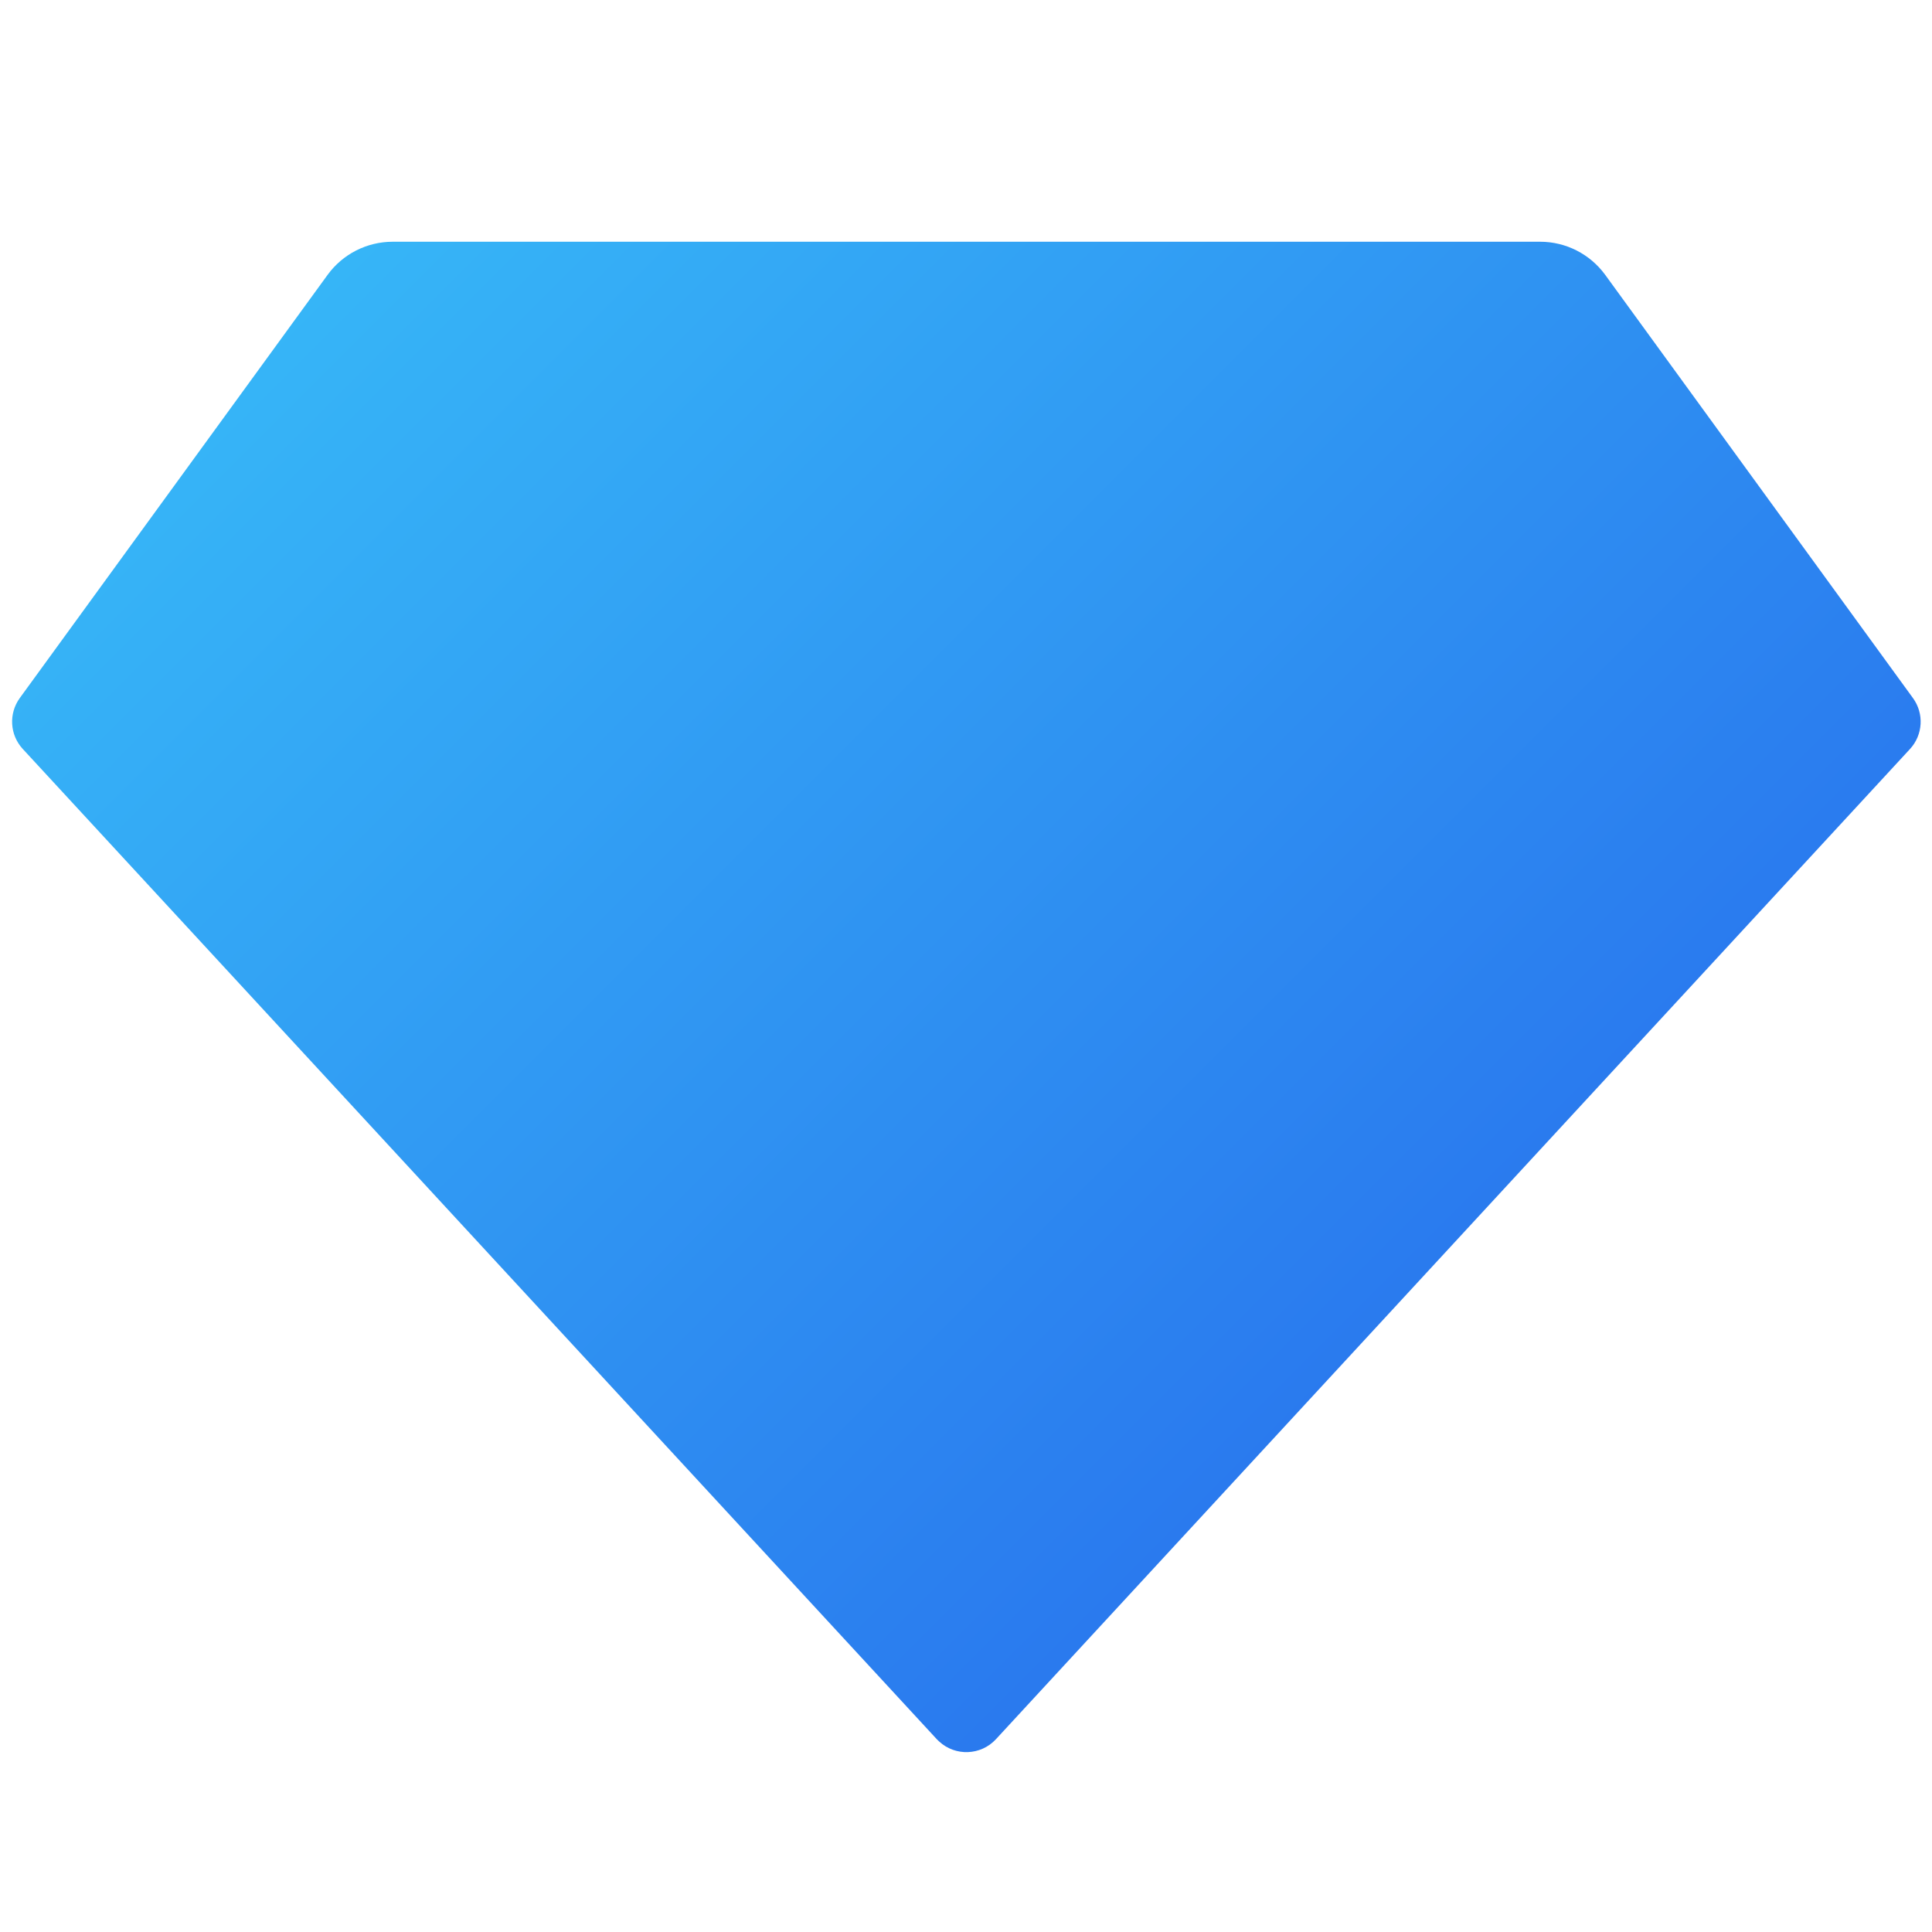
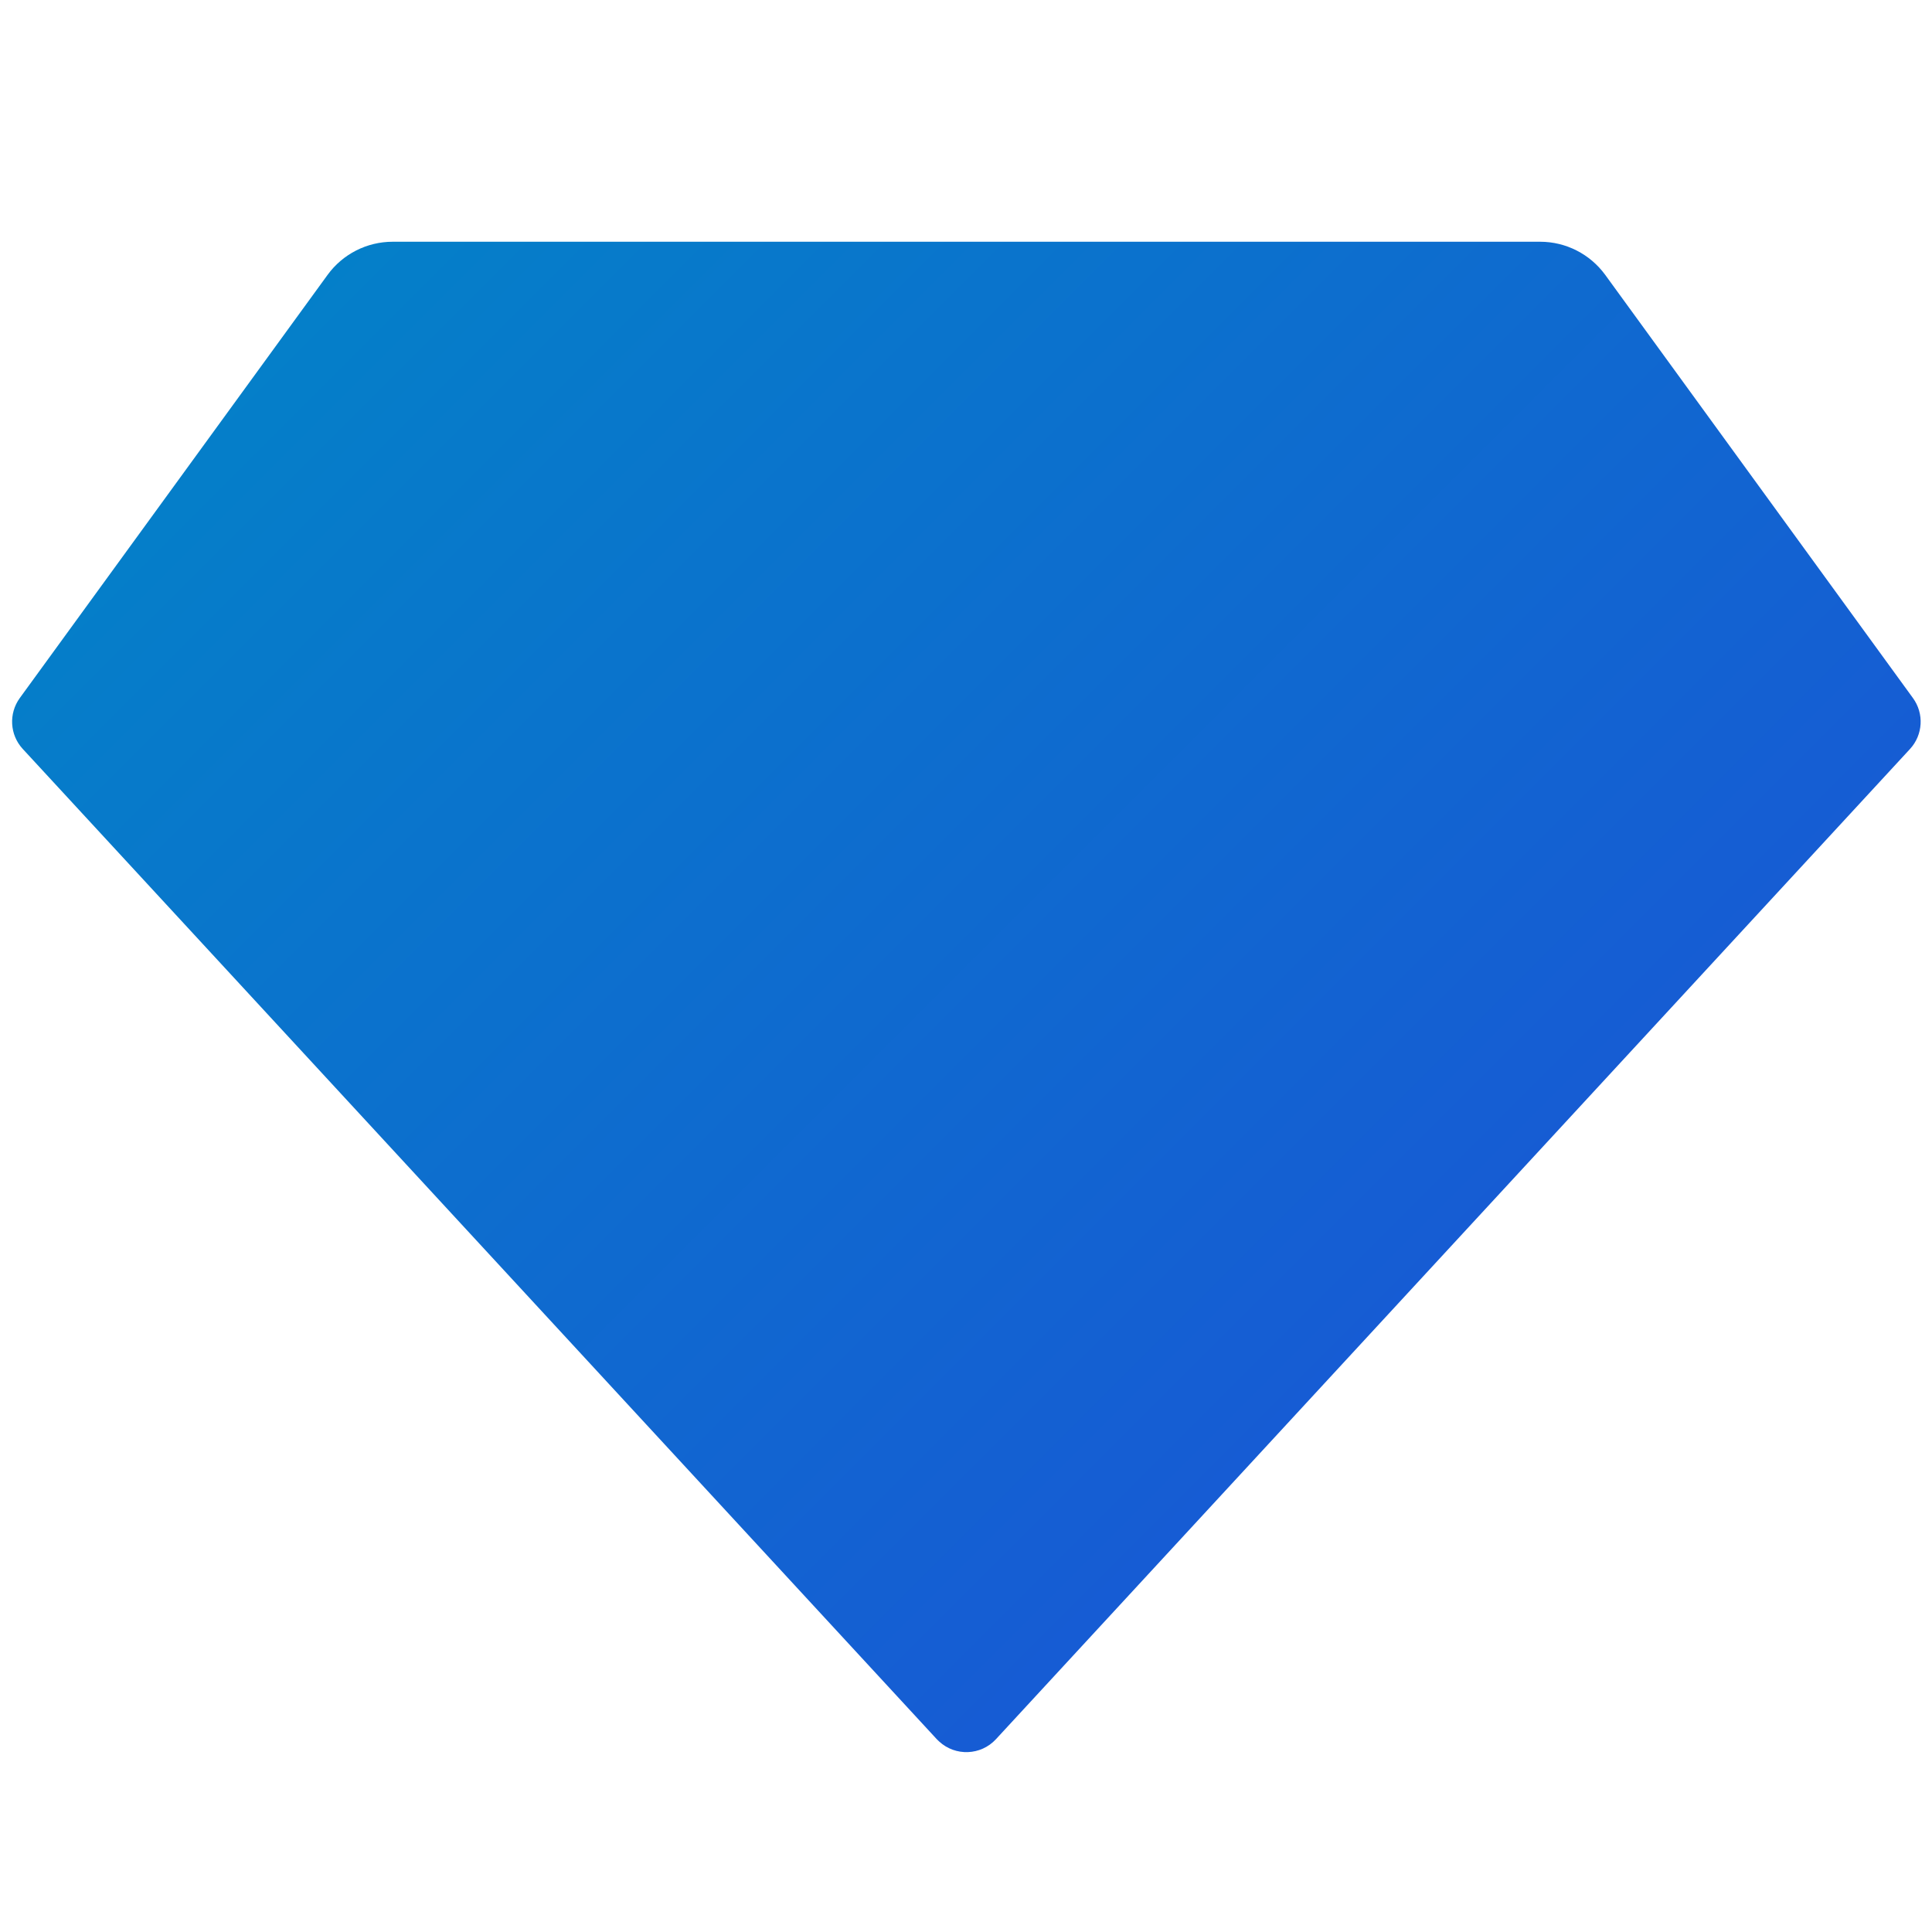
<svg xmlns="http://www.w3.org/2000/svg" viewBox="0 0 24 24" width="24" height="24">
  <defs>
    <linearGradient id="ri_diamond" x1="2" y1="2" x2="22" y2="22" gradientUnits="userSpaceOnUse">
-       <stop stop-color="#38bdf8" />
-       <stop offset="1" stop-color="#2563eb" />
+       <stop stop-color="#0284c7" />
+       <stop offset="1" stop-color="#1d4ed8" />
    </linearGradient>
  </defs>
  <g fill="none">
    <path fill="url(#ri_diamond)" d="M4.878 3.003H19.132C19.452 3.003 19.752 3.156 19.941 3.415L23.763 8.671C23.904 8.864 23.888 9.129 23.727 9.304L12.372 21.605C12.185 21.808 11.868 21.82 11.666 21.633C11.656 21.624 11.646 21.614 11.637 21.605L0.283 9.304C0.121 9.129 0.106 8.864 0.246 8.671L4.069 3.415C4.257 3.156 4.558 3.003 4.878 3.003Z" />
  </g>
</svg>
